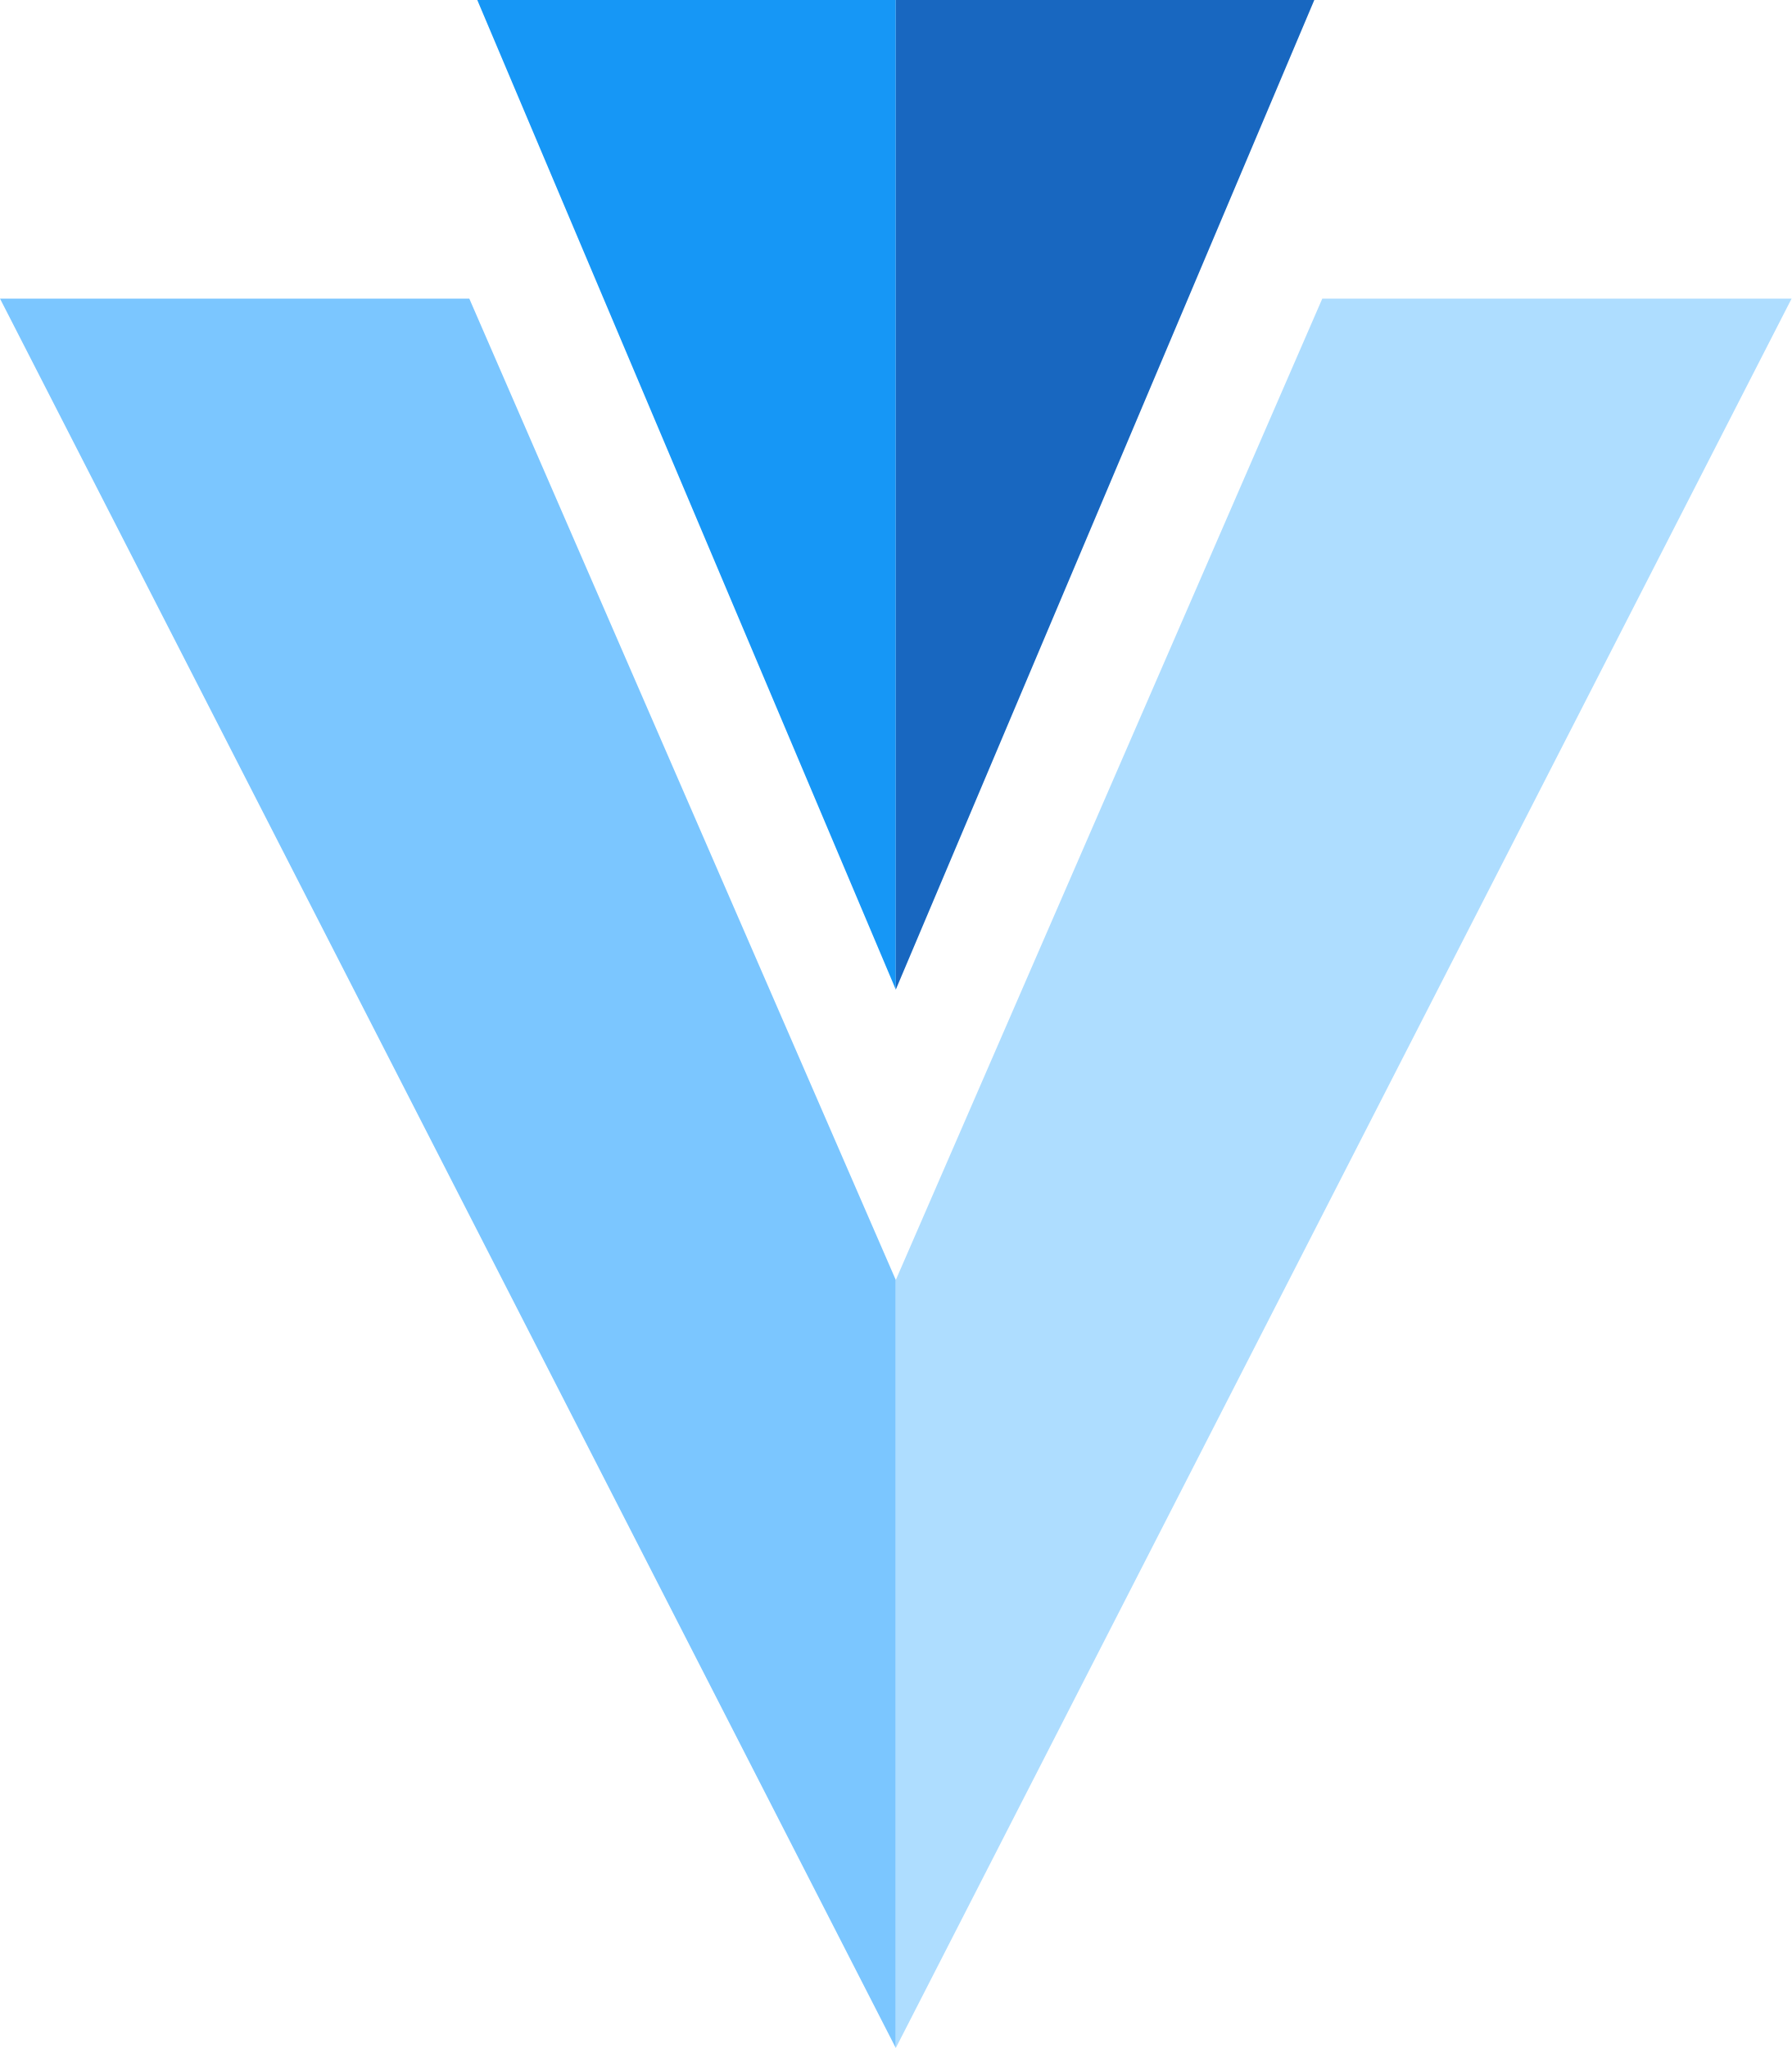
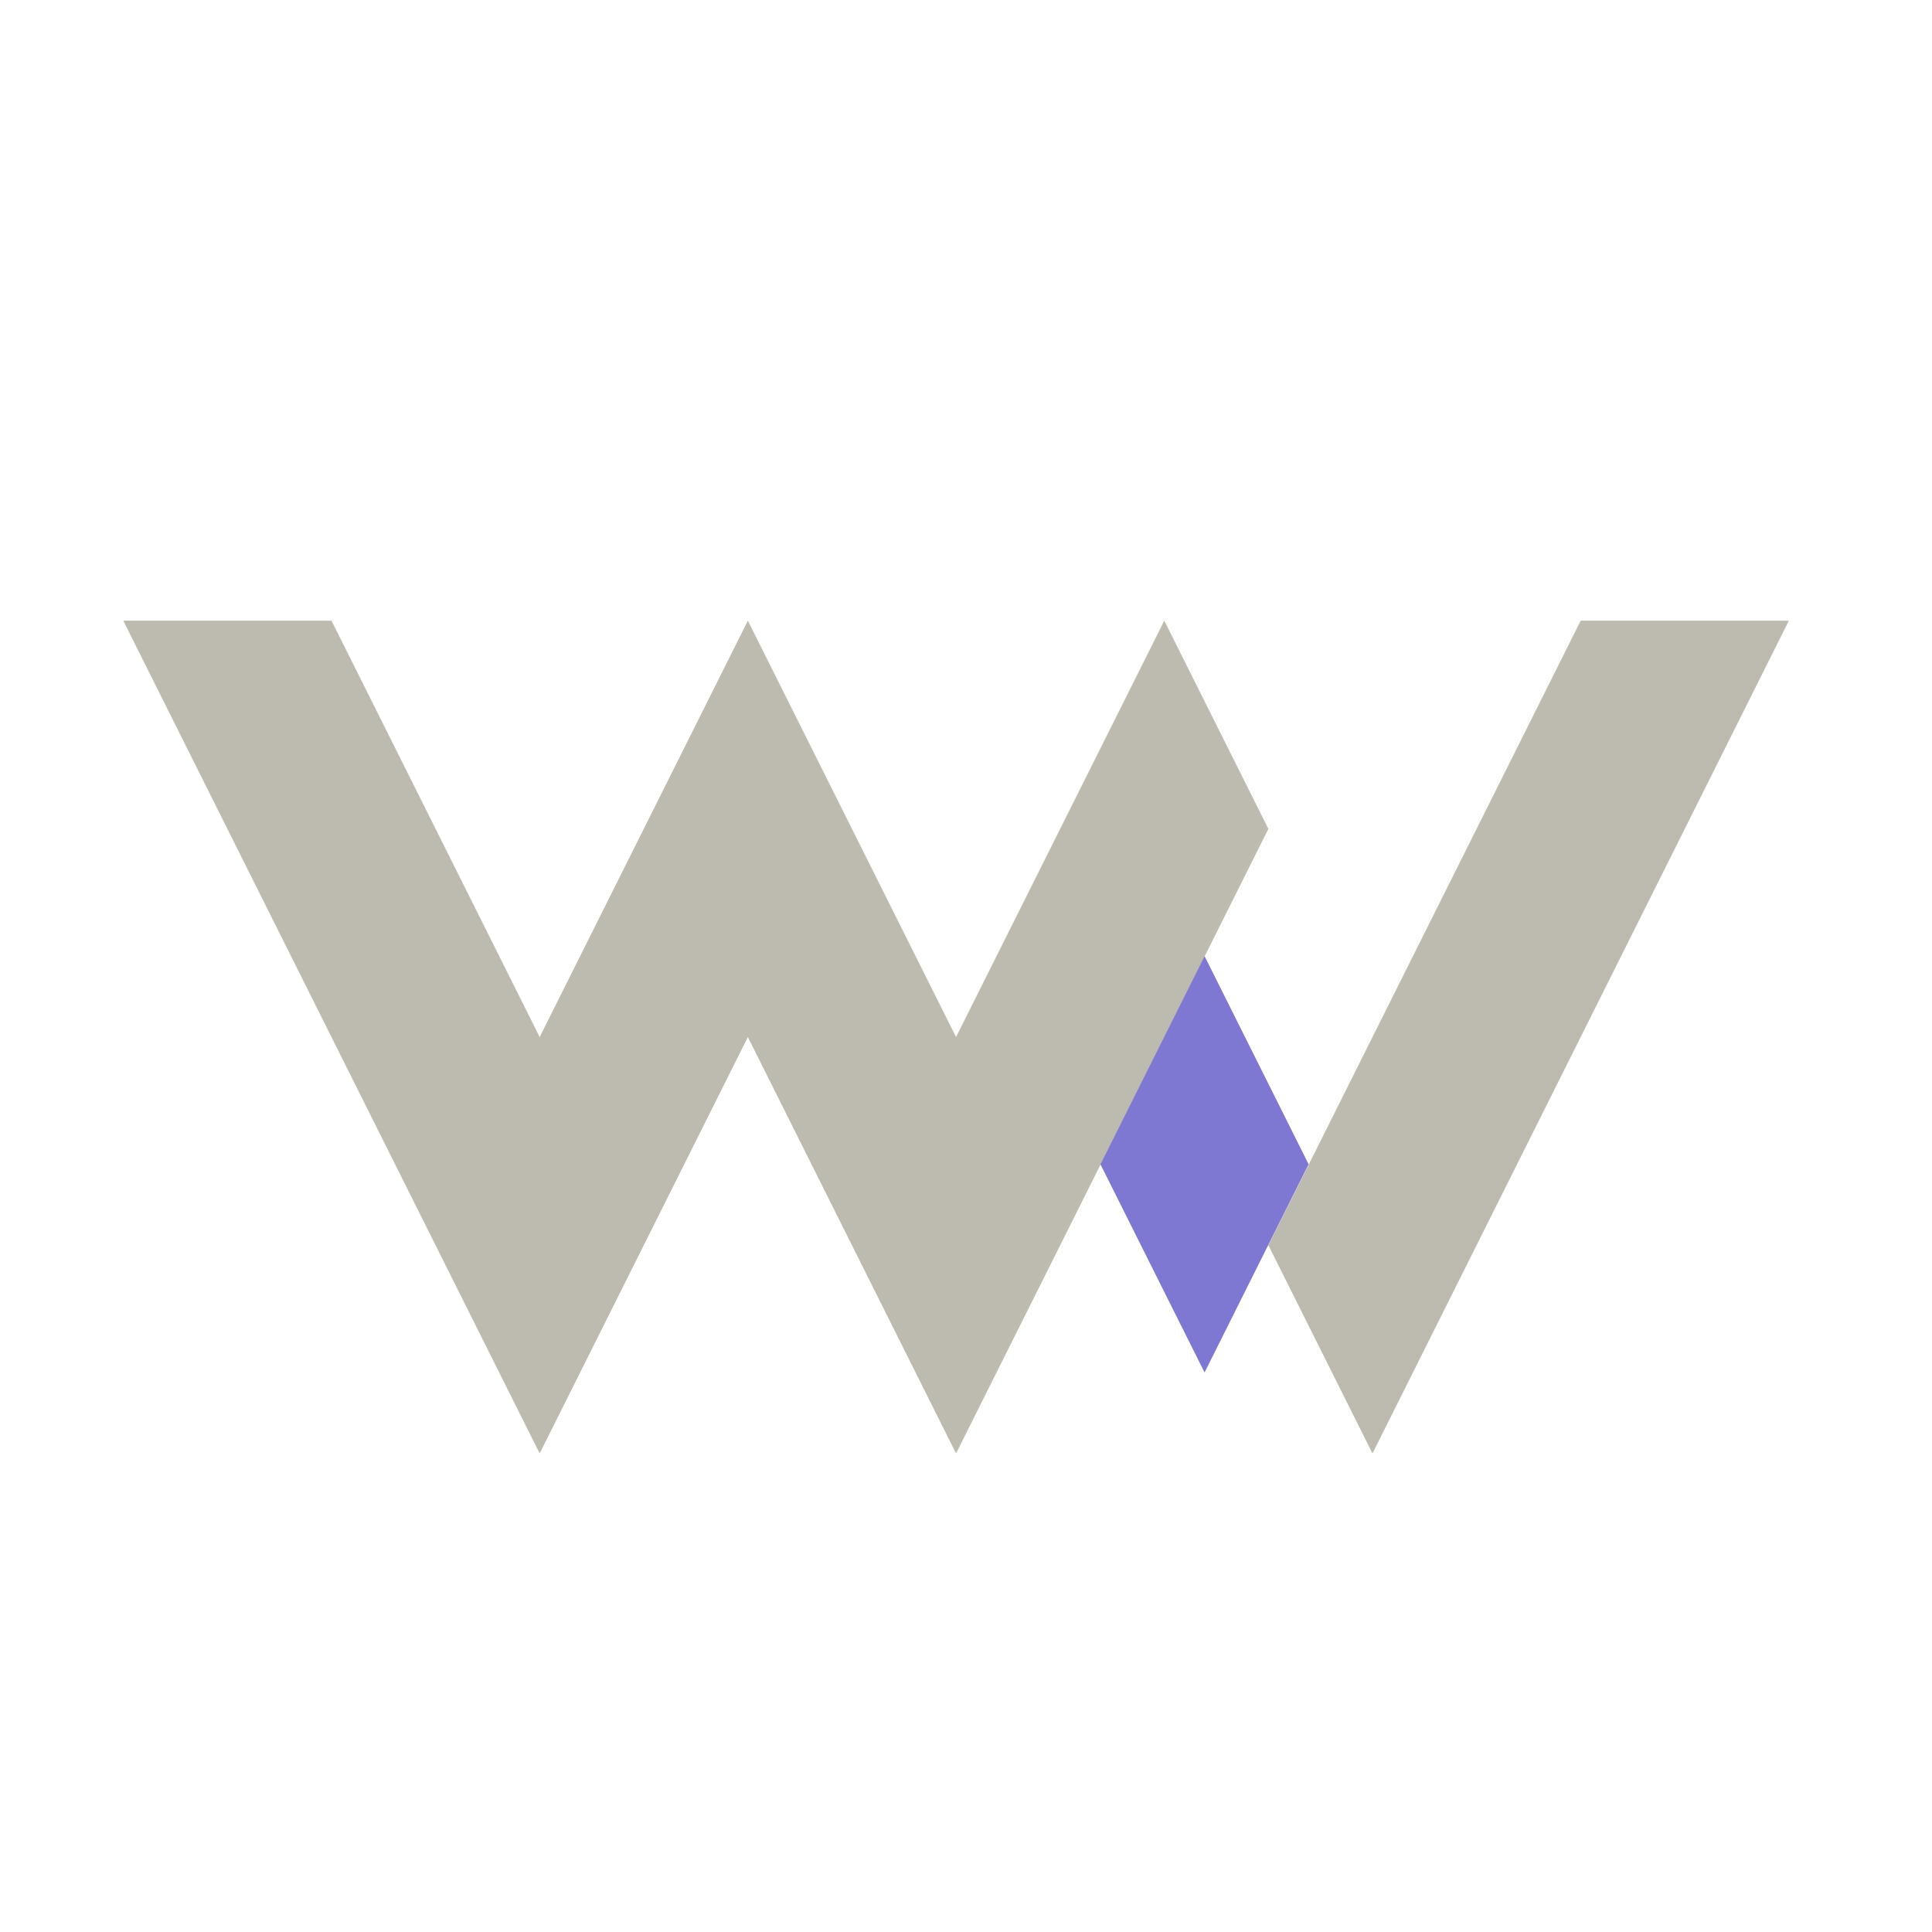
- <svg xmlns="http://www.w3.org/2000/svg" id="Layer_1" data-name="Layer 1" viewBox="0 0 87.5 100">
-   <defs>
-     <style>.cls-1{fill:#1697f6;}.cls-2{fill:#7bc6ff;}.cls-3{fill:#1867c0;}.cls-4{fill:#aeddff;}</style>
-   </defs>
-   <polyline class="cls-1" points="43.75 0 23.31 0 43.75 48.32" />
-   <polygon class="cls-2" points="43.75 62.5 43.75 100 0 14.58 22.92 14.58 43.75 62.5" />
-   <polyline class="cls-3" points="43.75 0 64.19 0 43.75 48.32" />
-   <polygon class="cls-4" points="64.58 14.58 87.5 14.58 43.75 100 43.75 62.5 64.58 14.58" />
+ <svg xmlns="http://www.w3.org/2000/svg" width="100%" height="100%" viewBox="0 0 58 58" version="1.1" xml:space="preserve" style="fill-rule:evenodd;clip-rule:evenodd;stroke-linejoin:round;stroke-miterlimit:2;">
+   <g transform="matrix(1,0,0,1,-156.766,-344.477)">
+     <g transform="matrix(1.33778,0,0,1.33778,46.6663,-126.354)">
+       <rect x="82.301" y="351.95" width="42.91" height="42.91" style="fill:none;" />
+     </g>
+     <g transform="matrix(1,0,0,1,81.7126,0)">
+       <g transform="matrix(-1,-1.22465e-16,1.22465e-16,-1,181.984,651.529)">
+         <path d="M53.228,288.419L65.728,263.419L68.853,269.669L59.478,288.419L53.228,288.419Z" style="fill:rgb(189,187,176);" />
+       </g>
+       <g transform="matrix(-1,-1.22465e-16,1.22465e-16,-1,181.984,651.529)">
+         <path d="M75.103,269.669L78.229,263.419L84.479,275.919L90.729,263.419L103.229,288.419L96.979,288.419L90.729,275.919L84.479,288.419L78.229,275.919L71.978,288.419L68.853,282.169L75.103,269.669Z" style="fill:rgb(189,187,176);" />
+       </g>
+       <g transform="matrix(1,0,0,1,28.9142,76.9987)">
+         <path d="M85.425,302.43L82.301,308.681L79.175,302.431L82.301,296.181L85.425,302.43Z" style="fill:rgb(126,120,210);" />
+       </g>
+     </g>
+   </g>
</svg>
